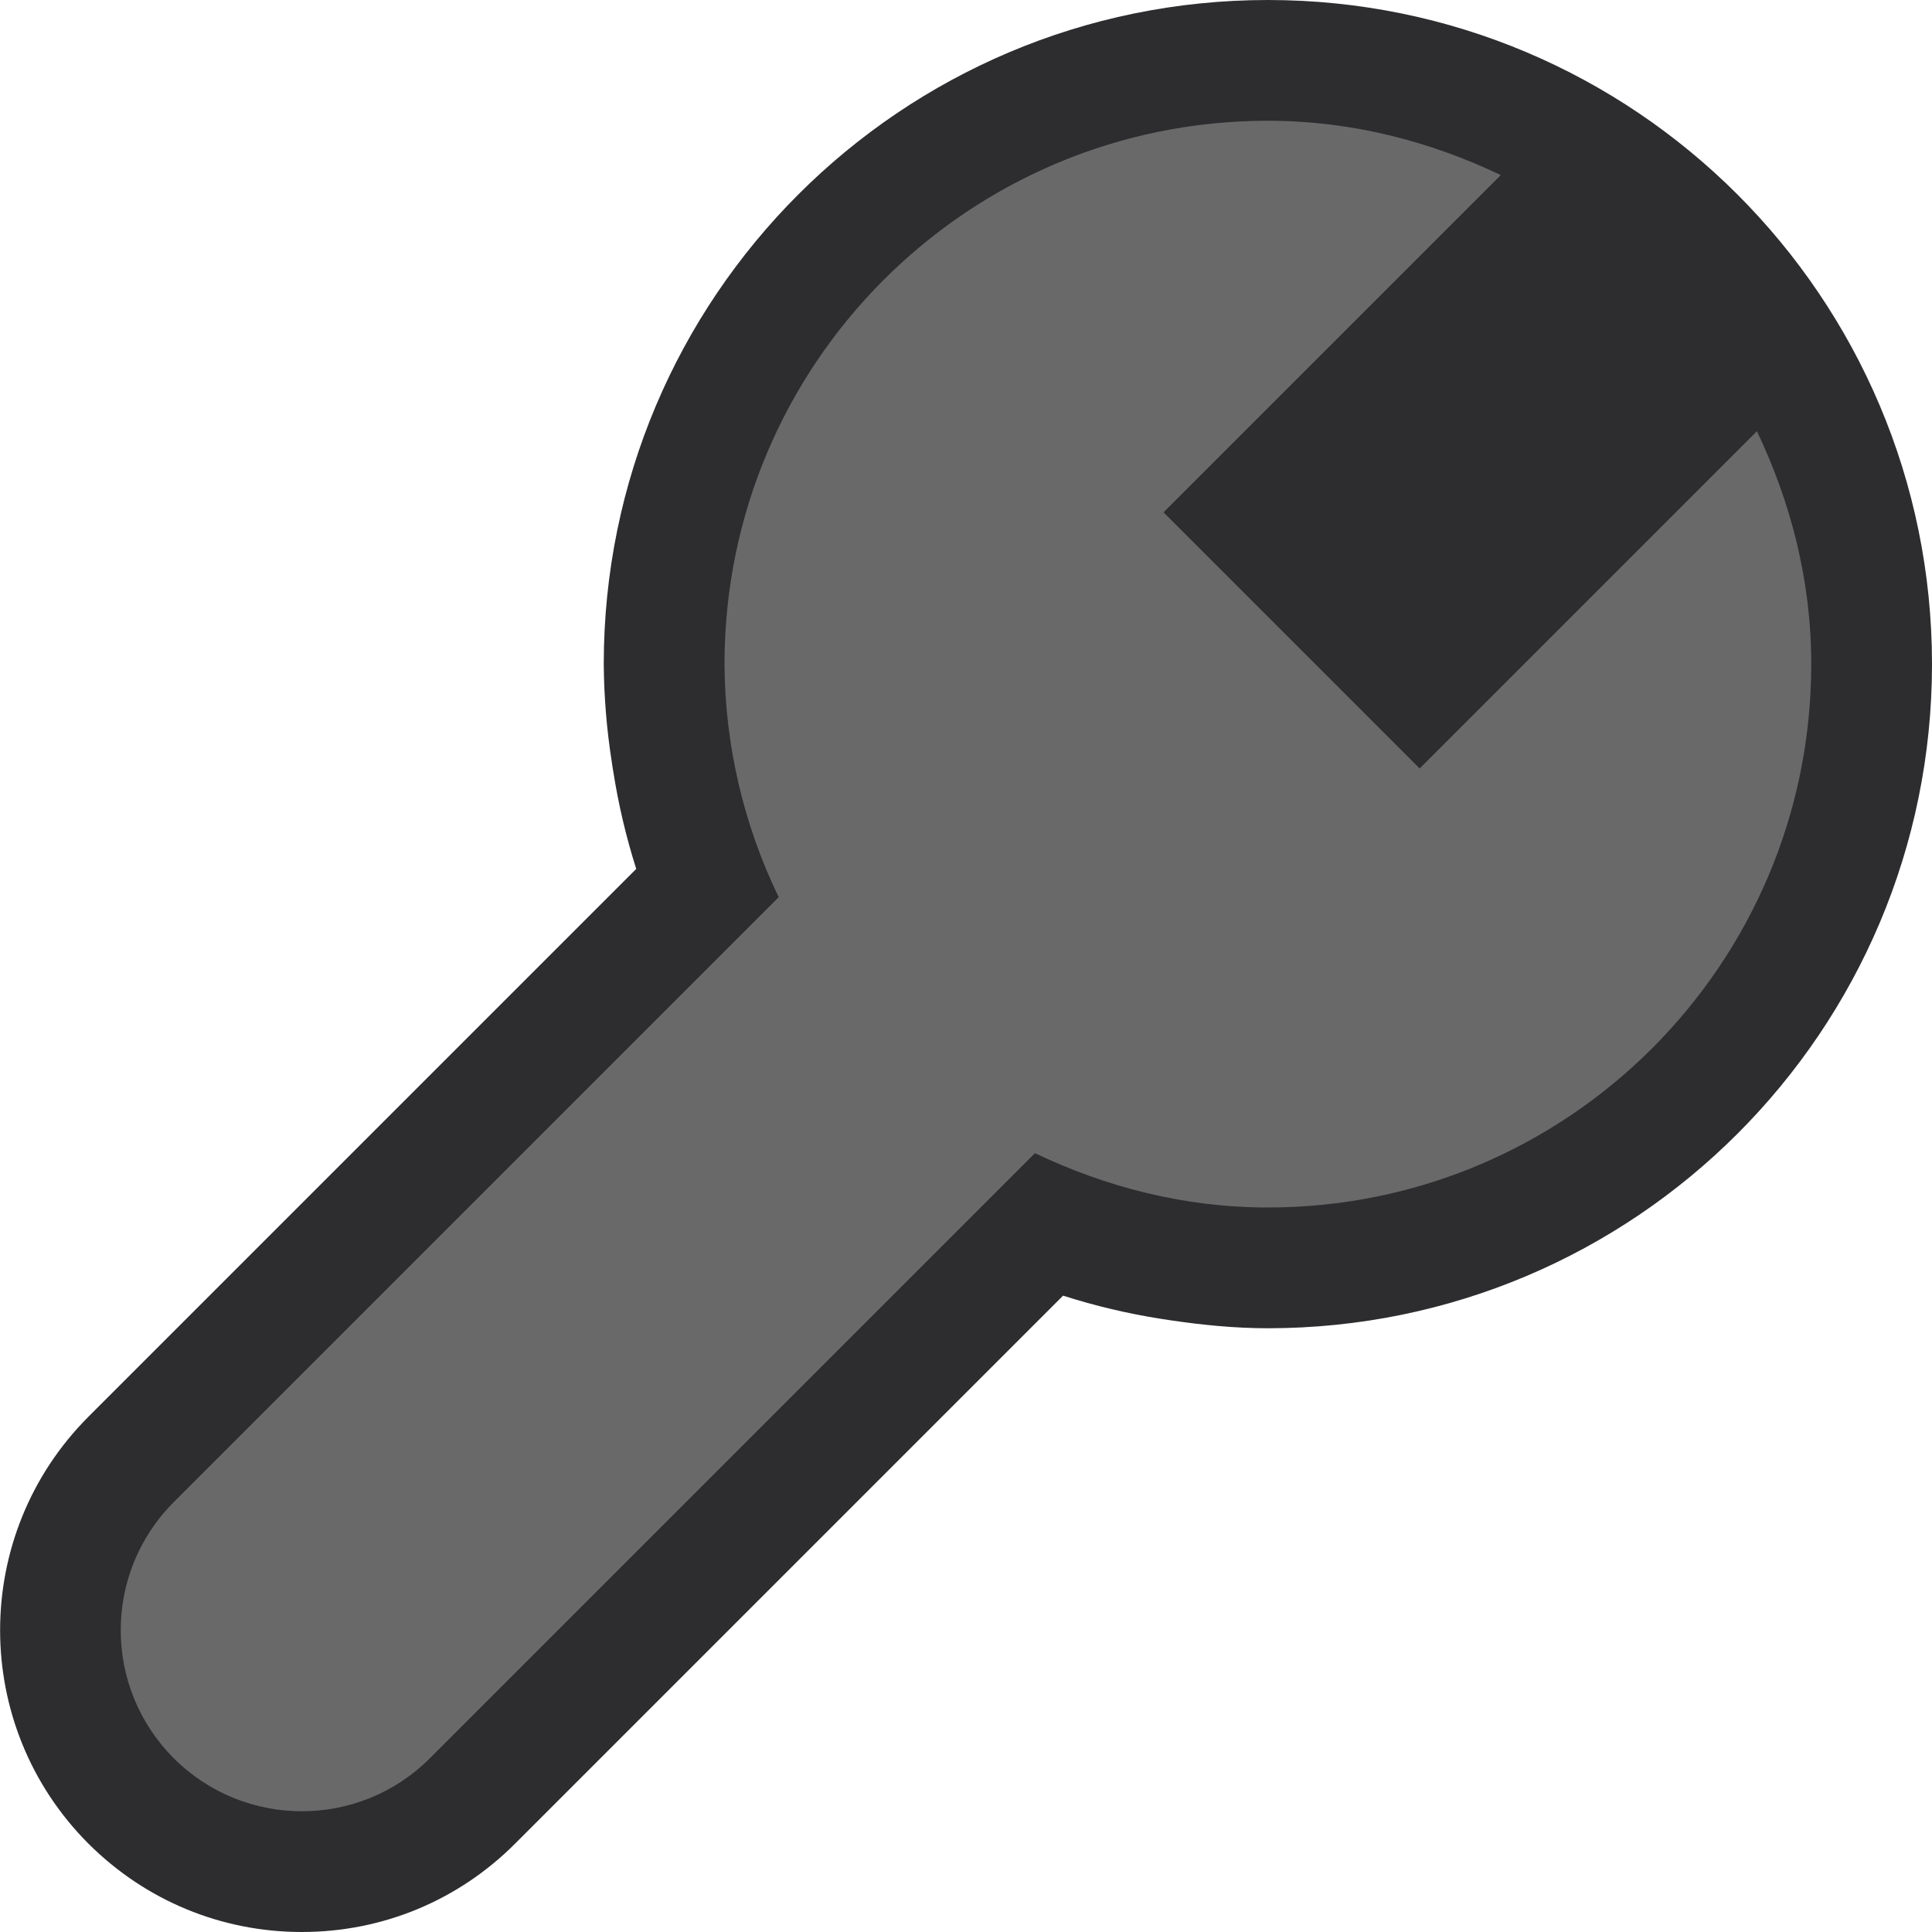
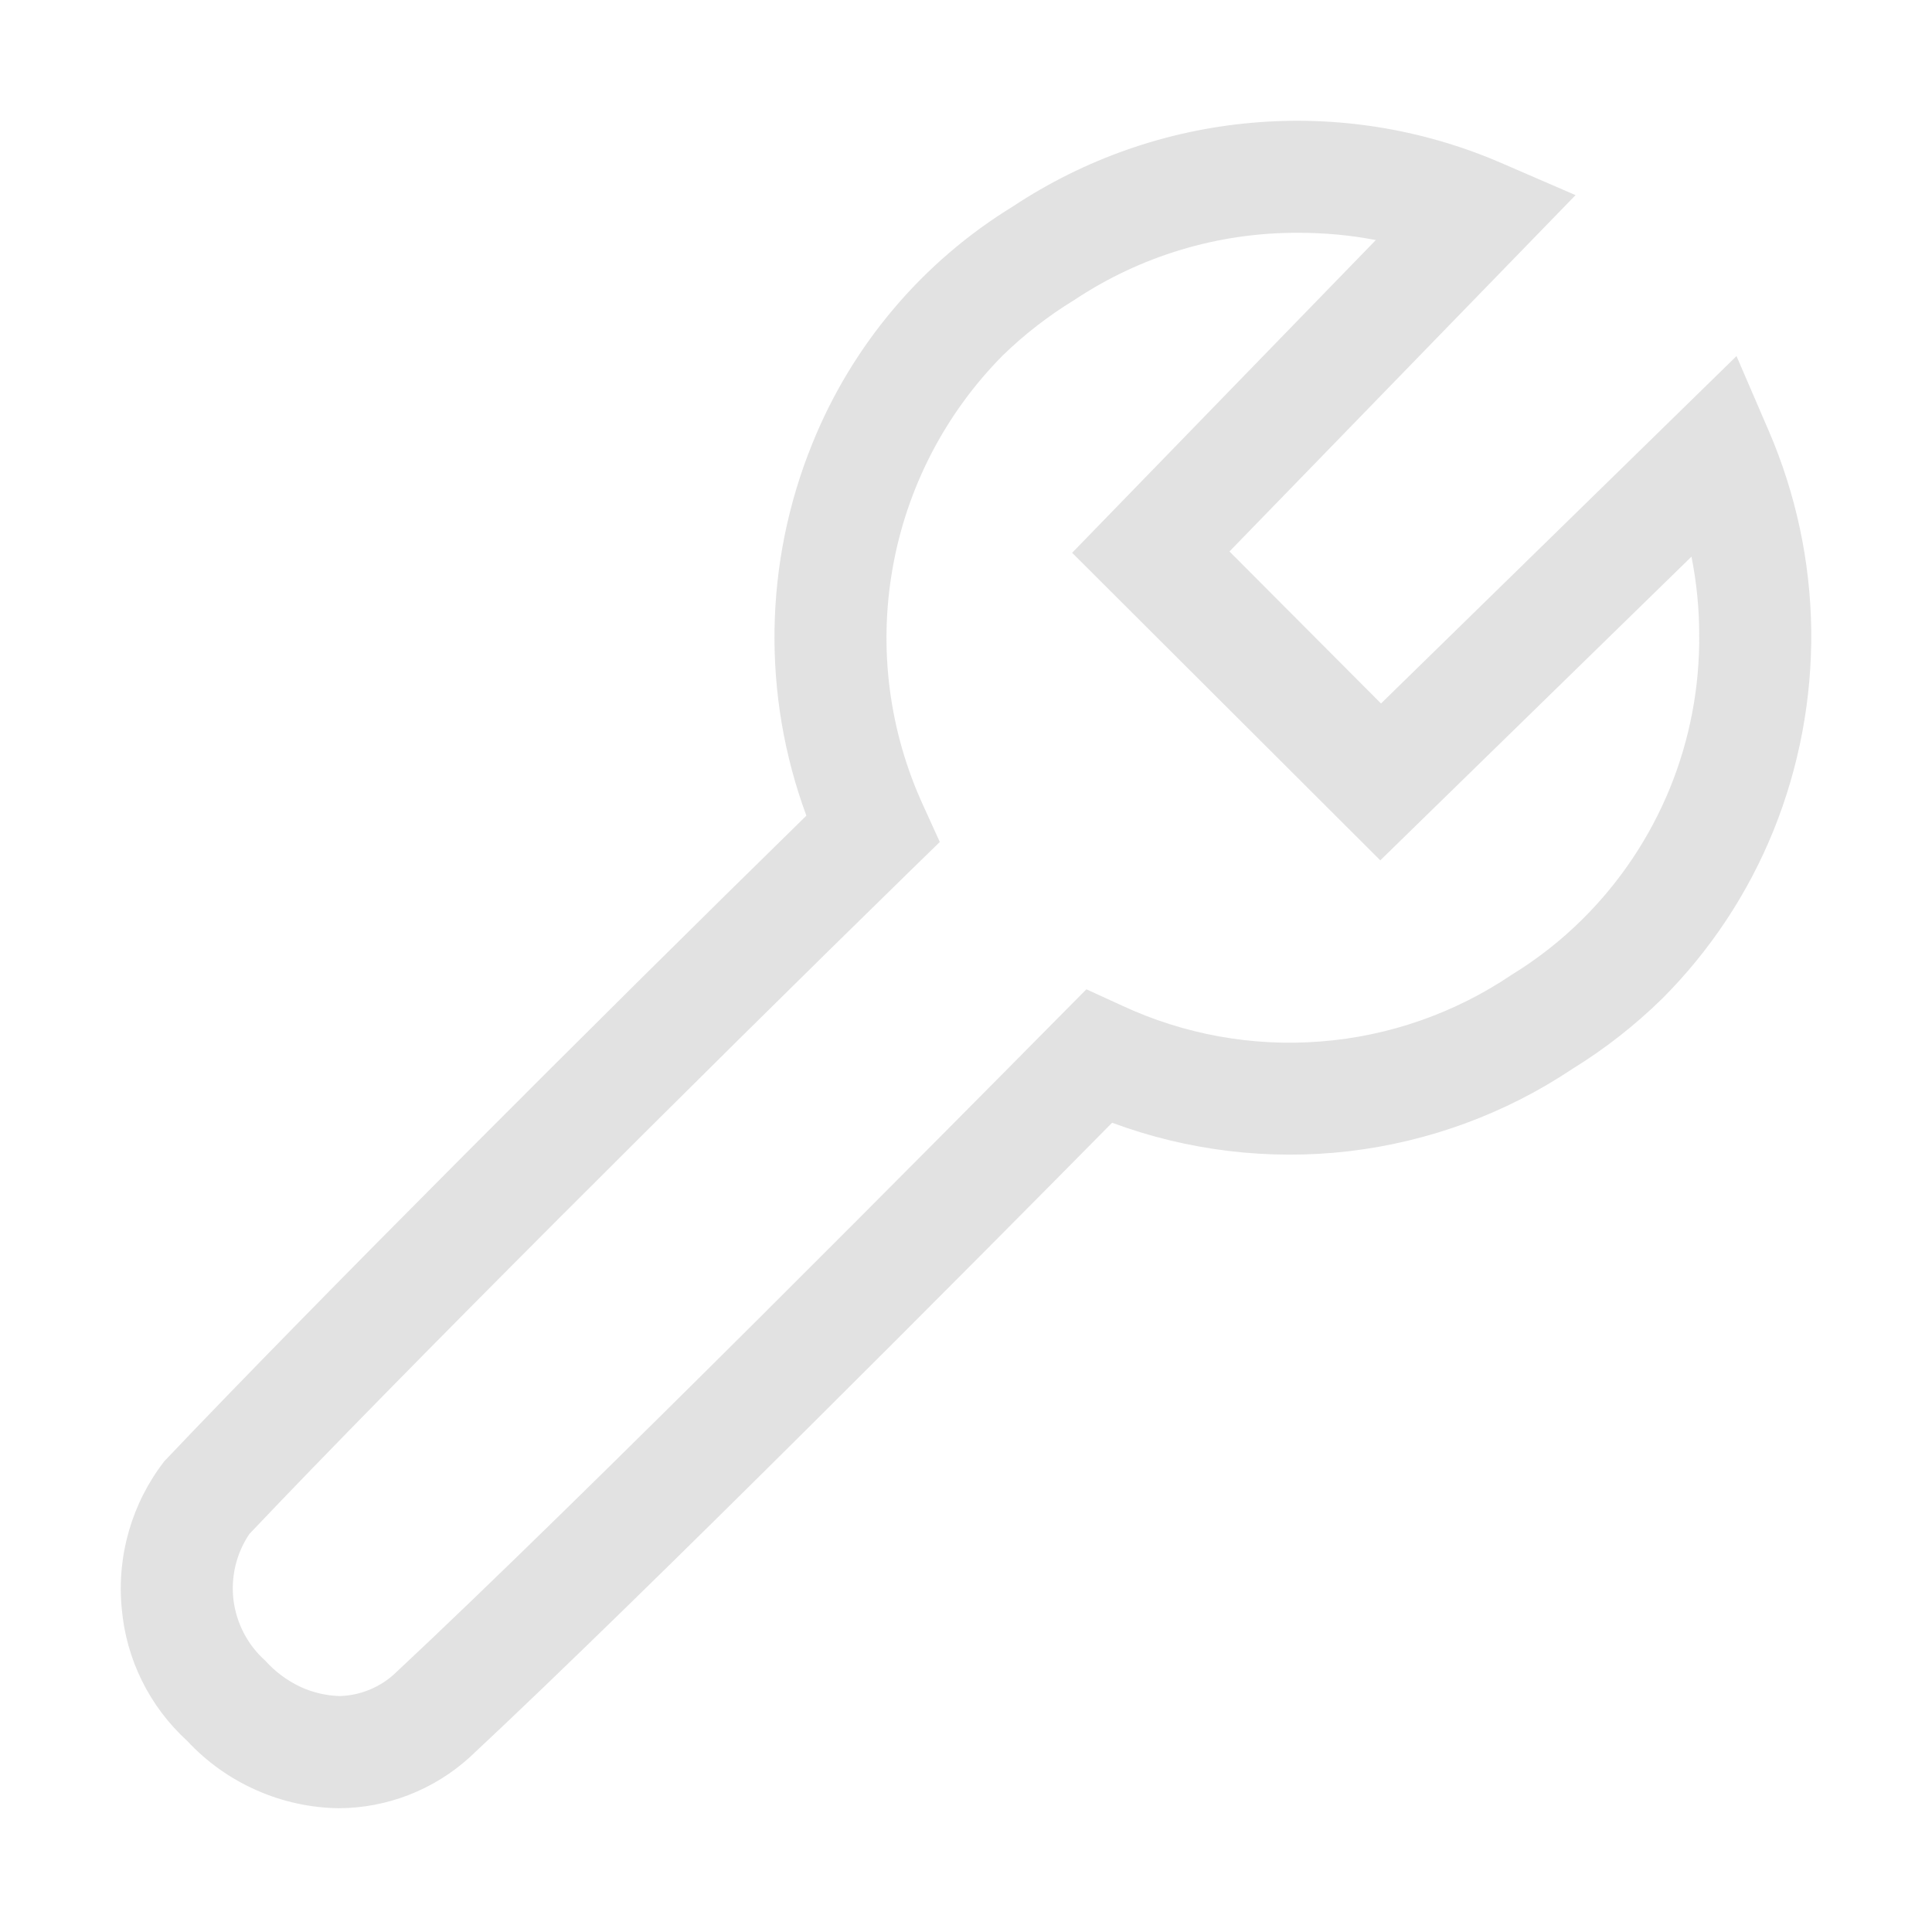
- <svg xmlns="http://www.w3.org/2000/svg" viewBox="0 0 16 16">
-   <style>.icon-canvas-transparent{opacity:0;fill:#2d2d30}.icon-vs-out{fill:#2d2d30}.icon-vs-bg{fill:#696969}</style>
-   <path class="icon-canvas-transparent" d="M16 16H0V0h16v16z" id="canvas" />
-   <path class="icon-vs-out" d="M16 5.5a5.5 5.5 0 0 1-5.5 5.5c-.275 0-.543-.027-.807-.066l-.079-.012a5.429 5.429 0 0 1-.81-.192l-4.537 4.537c-.472.473-1.1.733-1.767.733s-1.295-.26-1.768-.732a2.502 2.502 0 0 1 0-3.535l4.537-4.537a5.452 5.452 0 0 1-.191-.812c-.005-.025-.008-.051-.012-.077A5.503 5.503 0 0 1 5 5.5a5.5 5.5 0 1 1 11 0z" id="outline" />
-   <path class="icon-vs-bg" d="M15 5.5a4.5 4.5 0 0 1-4.5 4.5c-.693 0-1.342-.17-1.929-.45l-5.01 5.01c-.293.294-.677.44-1.061.44s-.768-.146-1.061-.439a1.5 1.5 0 0 1 0-2.121l5.01-5.01A4.483 4.483 0 0 1 6 5.5 4.5 4.5 0 0 1 10.5 1c.693 0 1.342.17 1.929.45L9.636 4.243l2.121 2.121 2.793-2.793c.28.587.45 1.236.45 1.929z" id="iconBg" />
+ <svg xmlns="http://www.w3.org/2000/svg" width="16" height="16" viewBox="0 0 16 16" fill="none">
+   <g opacity="0.5">
+     <path d="M2.807 14.975C2.571 14.972 2.338 14.921 2.122 14.825C1.907 14.73 1.712 14.591 1.552 14.419C1.238 14.133 1.044 13.741 1.008 13.319C0.966 12.883 1.093 12.447 1.361 12.101C2.568 10.829 4.947 8.449 6.678 6.755C6.31 5.759 6.327 4.661 6.726 3.677C7.055 2.859 7.639 2.168 8.391 1.708C8.982 1.317 9.66 1.079 10.366 1.017C11.071 0.954 11.781 1.068 12.431 1.349L13.048 1.616L10.182 4.567L11.437 5.826L14.381 2.949L14.648 3.568C14.873 4.09 14.993 4.651 15 5.22C15.006 5.788 14.9 6.352 14.687 6.879C14.476 7.4 14.162 7.874 13.765 8.271C13.539 8.492 13.29 8.687 13.022 8.852C12.467 9.223 11.832 9.456 11.17 9.534C10.507 9.611 9.835 9.53 9.21 9.298C8.112 10.411 5.371 13.17 3.891 14.552C3.594 14.822 3.208 14.973 2.807 14.975ZM10.745 1.928C10.087 1.926 9.444 2.12 8.896 2.485C8.683 2.615 8.484 2.769 8.305 2.943C7.828 3.424 7.509 4.04 7.392 4.707C7.274 5.374 7.364 6.061 7.648 6.676L7.783 6.973L7.55 7.2C5.812 8.897 3.281 11.42 2.065 12.704C1.956 12.866 1.91 13.061 1.934 13.254C1.959 13.446 2.052 13.624 2.197 13.753C2.28 13.846 2.382 13.921 2.495 13.973C2.596 14.018 2.704 14.043 2.814 14.046C2.981 14.041 3.14 13.977 3.264 13.865C4.837 12.396 7.876 9.326 8.768 8.424L8.997 8.193L9.292 8.328C9.806 8.567 10.373 8.67 10.938 8.625C11.503 8.581 12.047 8.391 12.517 8.074C12.731 7.943 12.93 7.787 13.108 7.61C13.418 7.302 13.663 6.934 13.829 6.529C13.994 6.124 14.077 5.69 14.072 5.252C14.072 5.037 14.05 4.821 14.008 4.61L11.431 7.125L8.879 4.578L11.394 1.988C11.18 1.947 10.963 1.927 10.745 1.928Z" fill="#C5C5C5" />
+   </g>
</svg>
